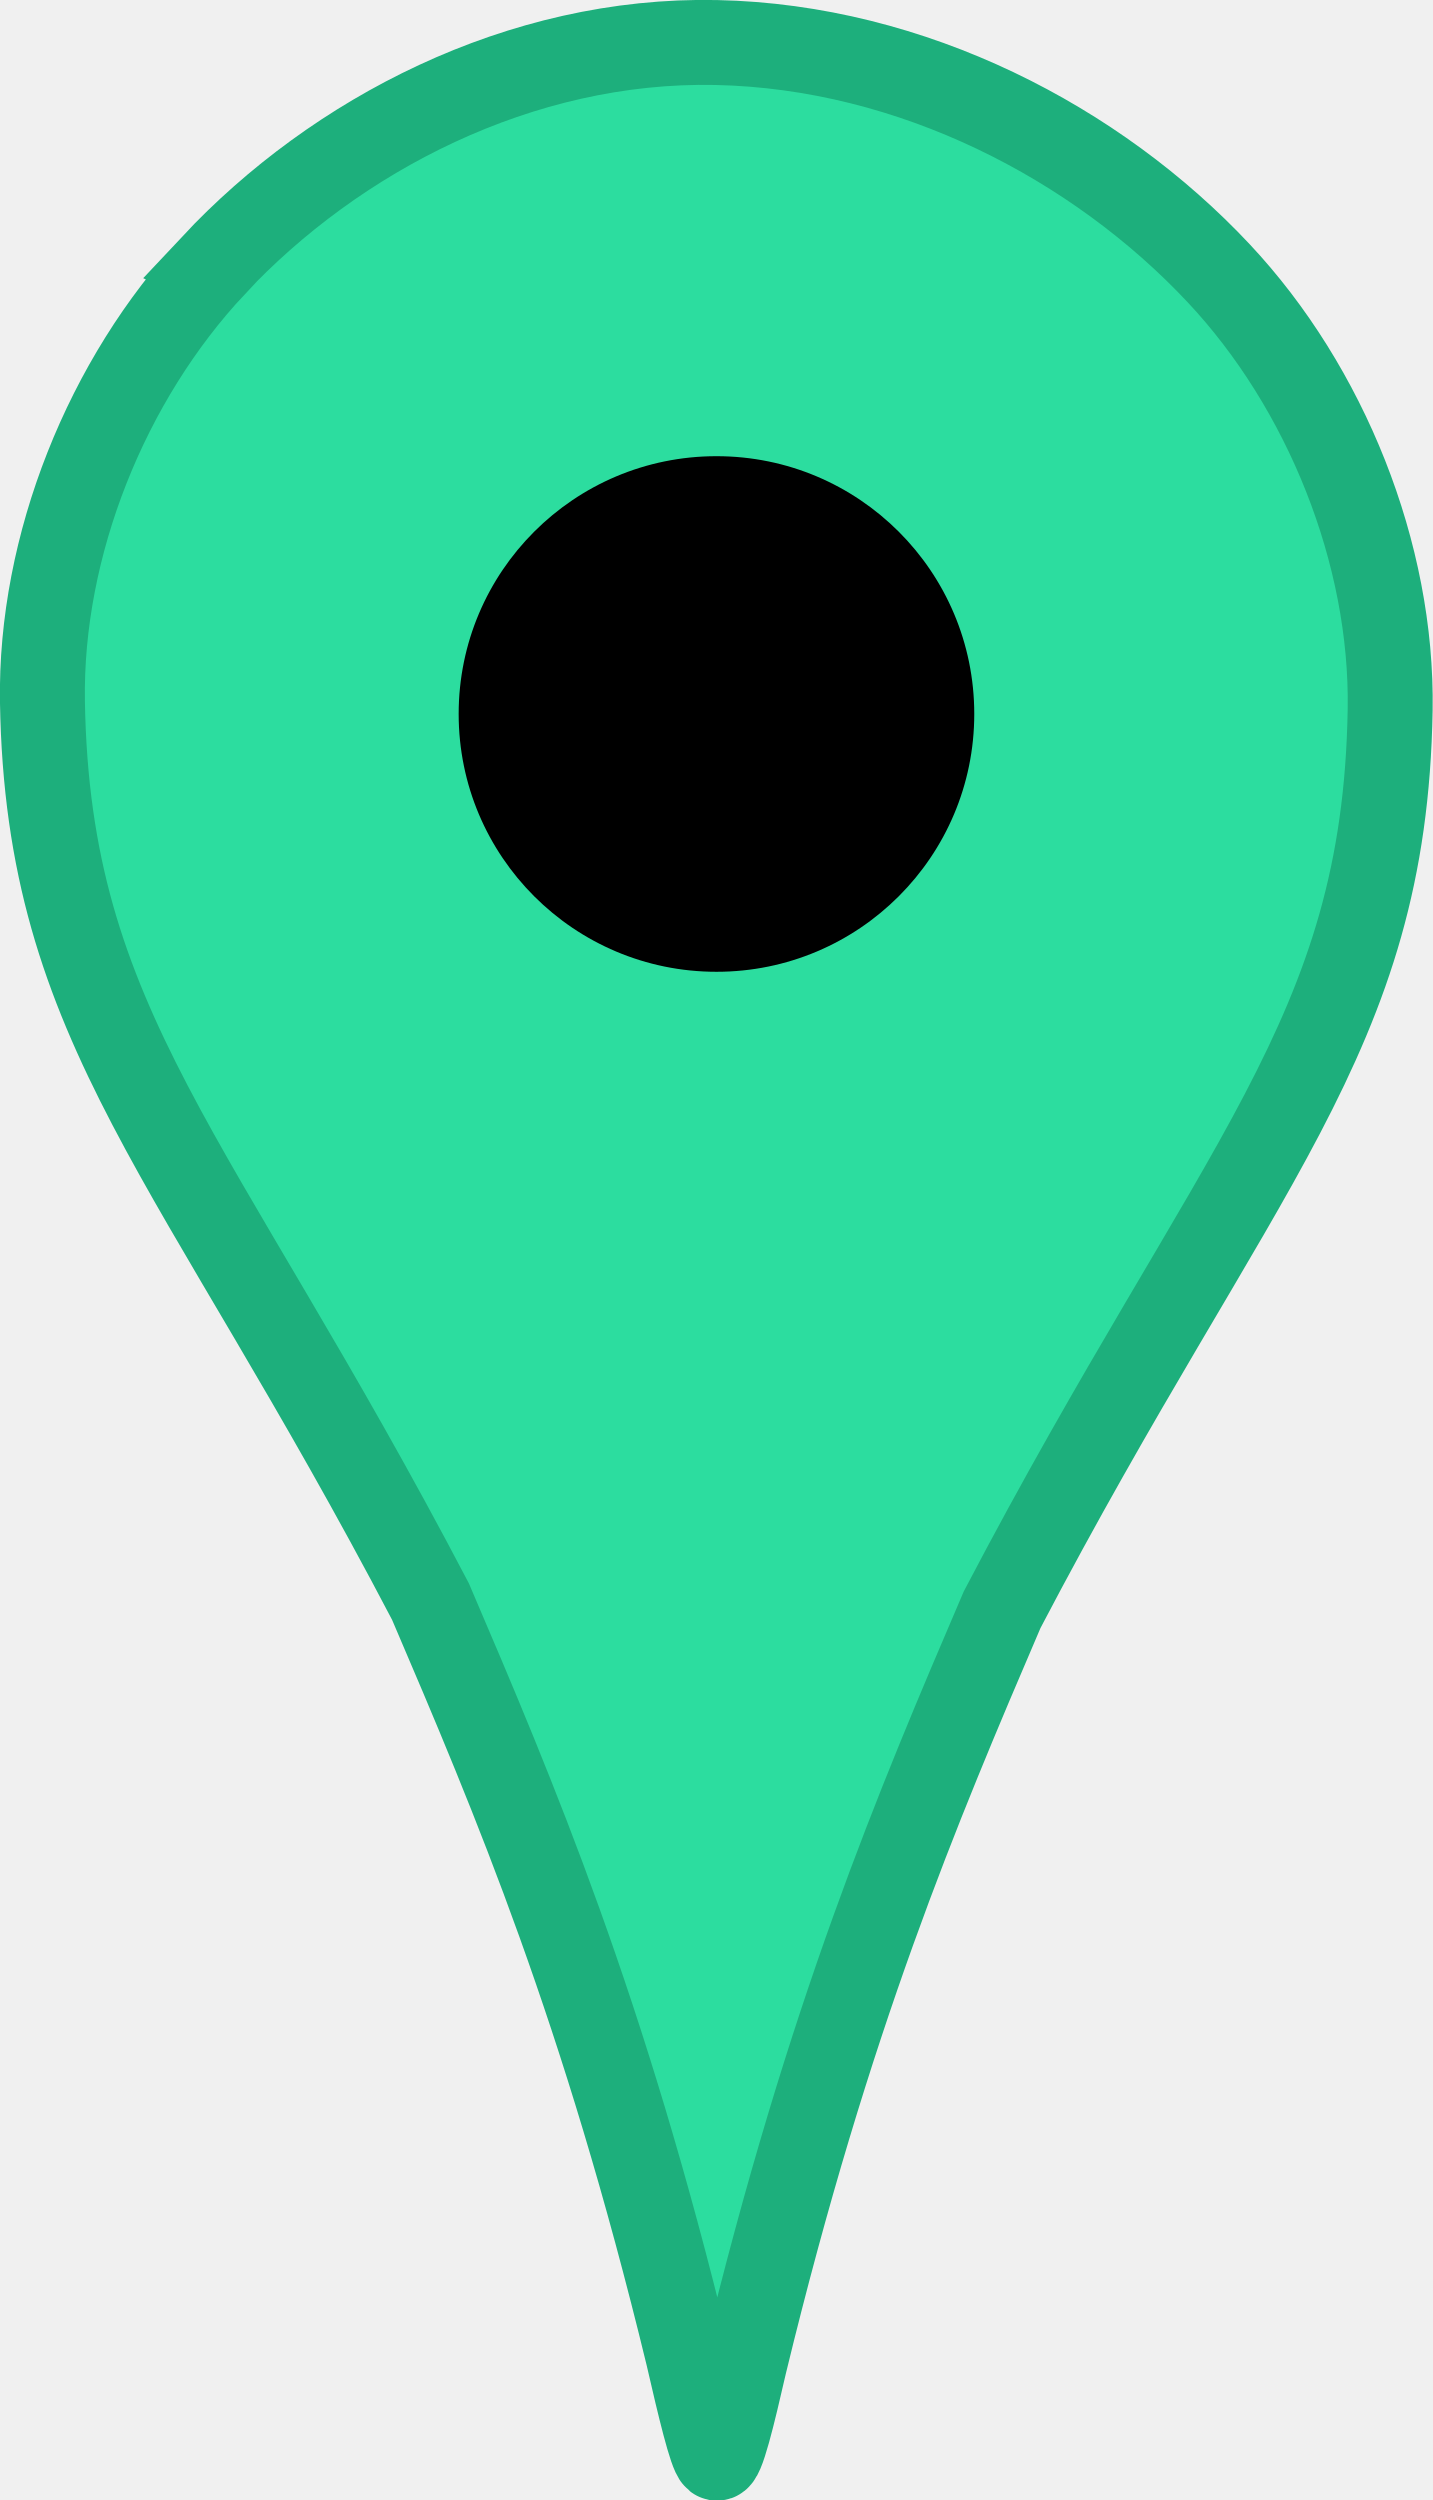
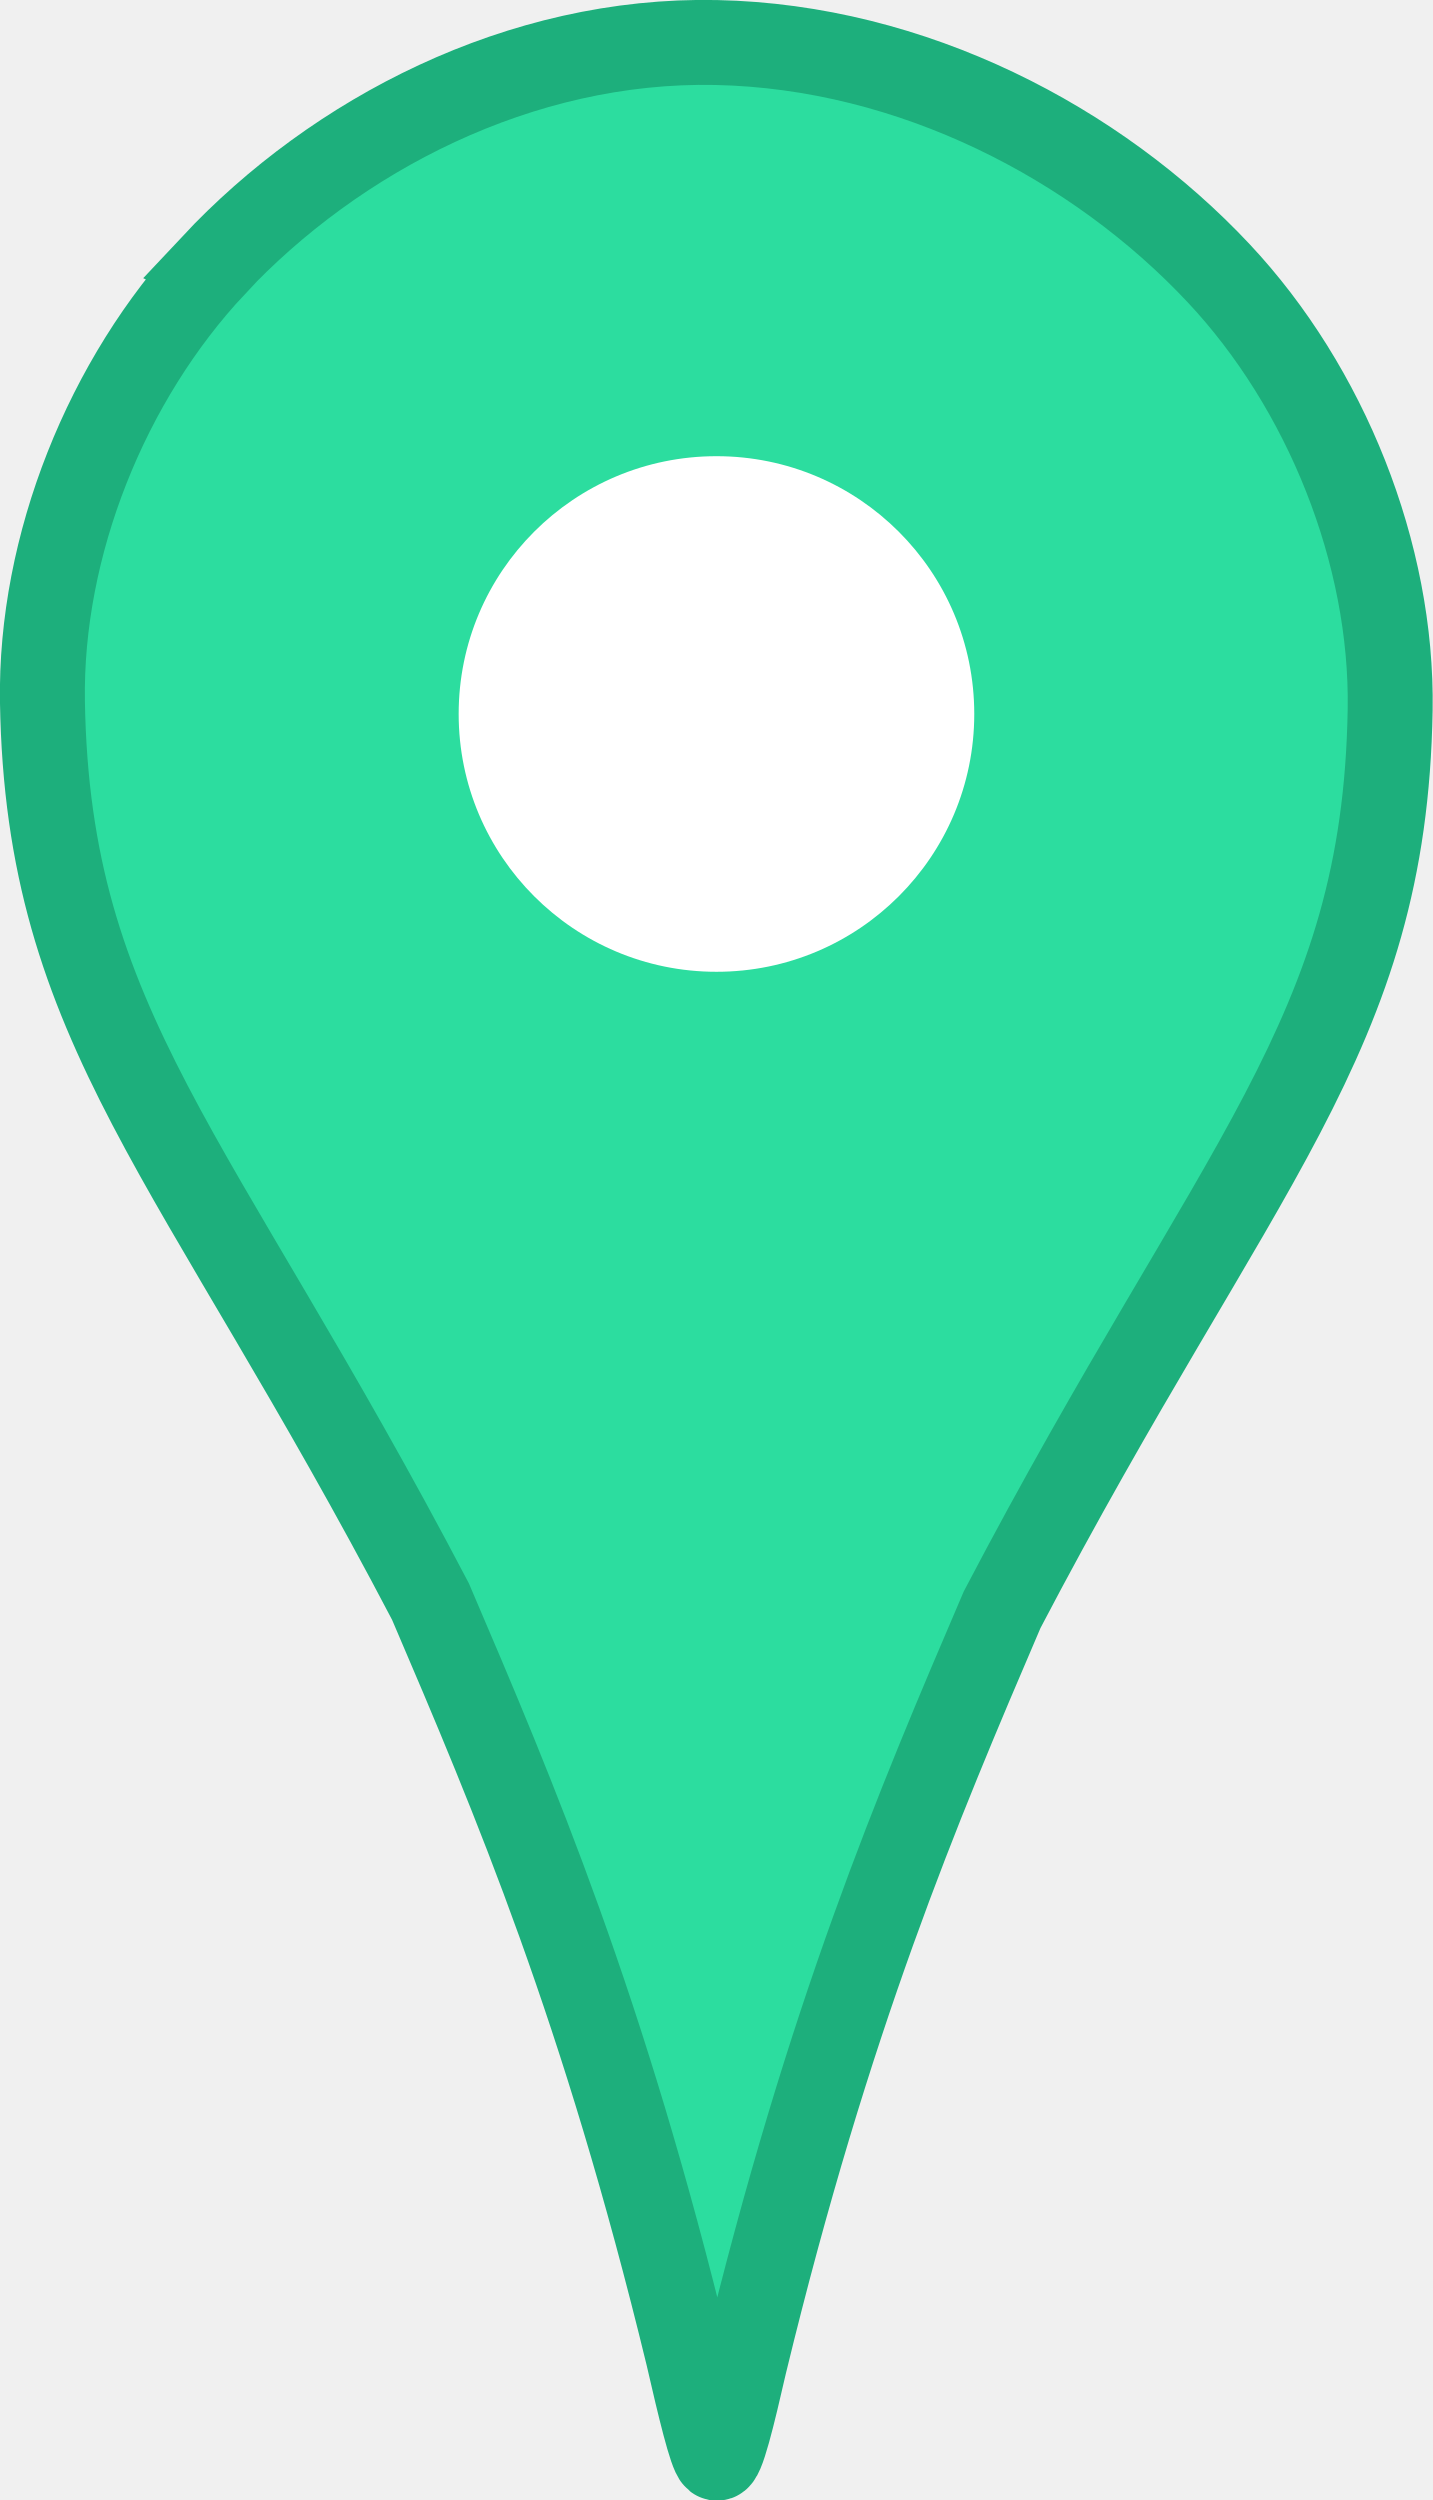
<svg xmlns="http://www.w3.org/2000/svg" width="5.644mm" height="9.847mm" viewBox="0 0 20 34.892" id="svg3455" version="1.1">
  <defs id="defs3457" />
  <g id="layer1" transform="translate(-814.596,-274.3862)">
    <g id="g3477" transform="matrix(1.185585,0,0,1.185585,-151.1772,-57.3976)">
      <path id="path4337-3" d="m 817.112,282.971 c -1.258,1.343 -2.046,3.299 -2.016,5.139 0.064,3.845 1.797,5.3 4.568,10.592 0.998,2.329 2.04,4.792 3.031,8.873 0.138,0.602 0.272,1.161 0.334,1.209 0.062,0.049 0.196,-0.513 0.334,-1.115 0.991,-4.081 2.033,-6.543 3.031,-8.871 2.771,-5.292 4.504,-6.747 4.568,-10.592 0.031,-1.84 -0.759,-3.798 -2.018,-5.141 -1.437,-1.534 -3.605,-2.669 -5.916,-2.717 -2.311,-0.048 -4.481,1.088 -5.918,2.622 z" style="display:inline;opacity:1;fill:#2CDD9F;fill-opacity:1;stroke:#1DAF7C;stroke-width:1;stroke-miterlimit:4;stroke-dasharray:none;stroke-opacity:1" />
-       <circle r="3.035" cy="288.253" cx="823.031" id="path3049" style="display:inline;opacity:1;fill:#000;fill-opacity:1;stroke-width:0" />
+       <circle r="3.035" cy="288.253" cx="823.031" id="path3049" style="display:inline;opacity:1;fill:#fff;fill-opacity:1;stroke-width:0" />
    </g>
  </g>
</svg>
